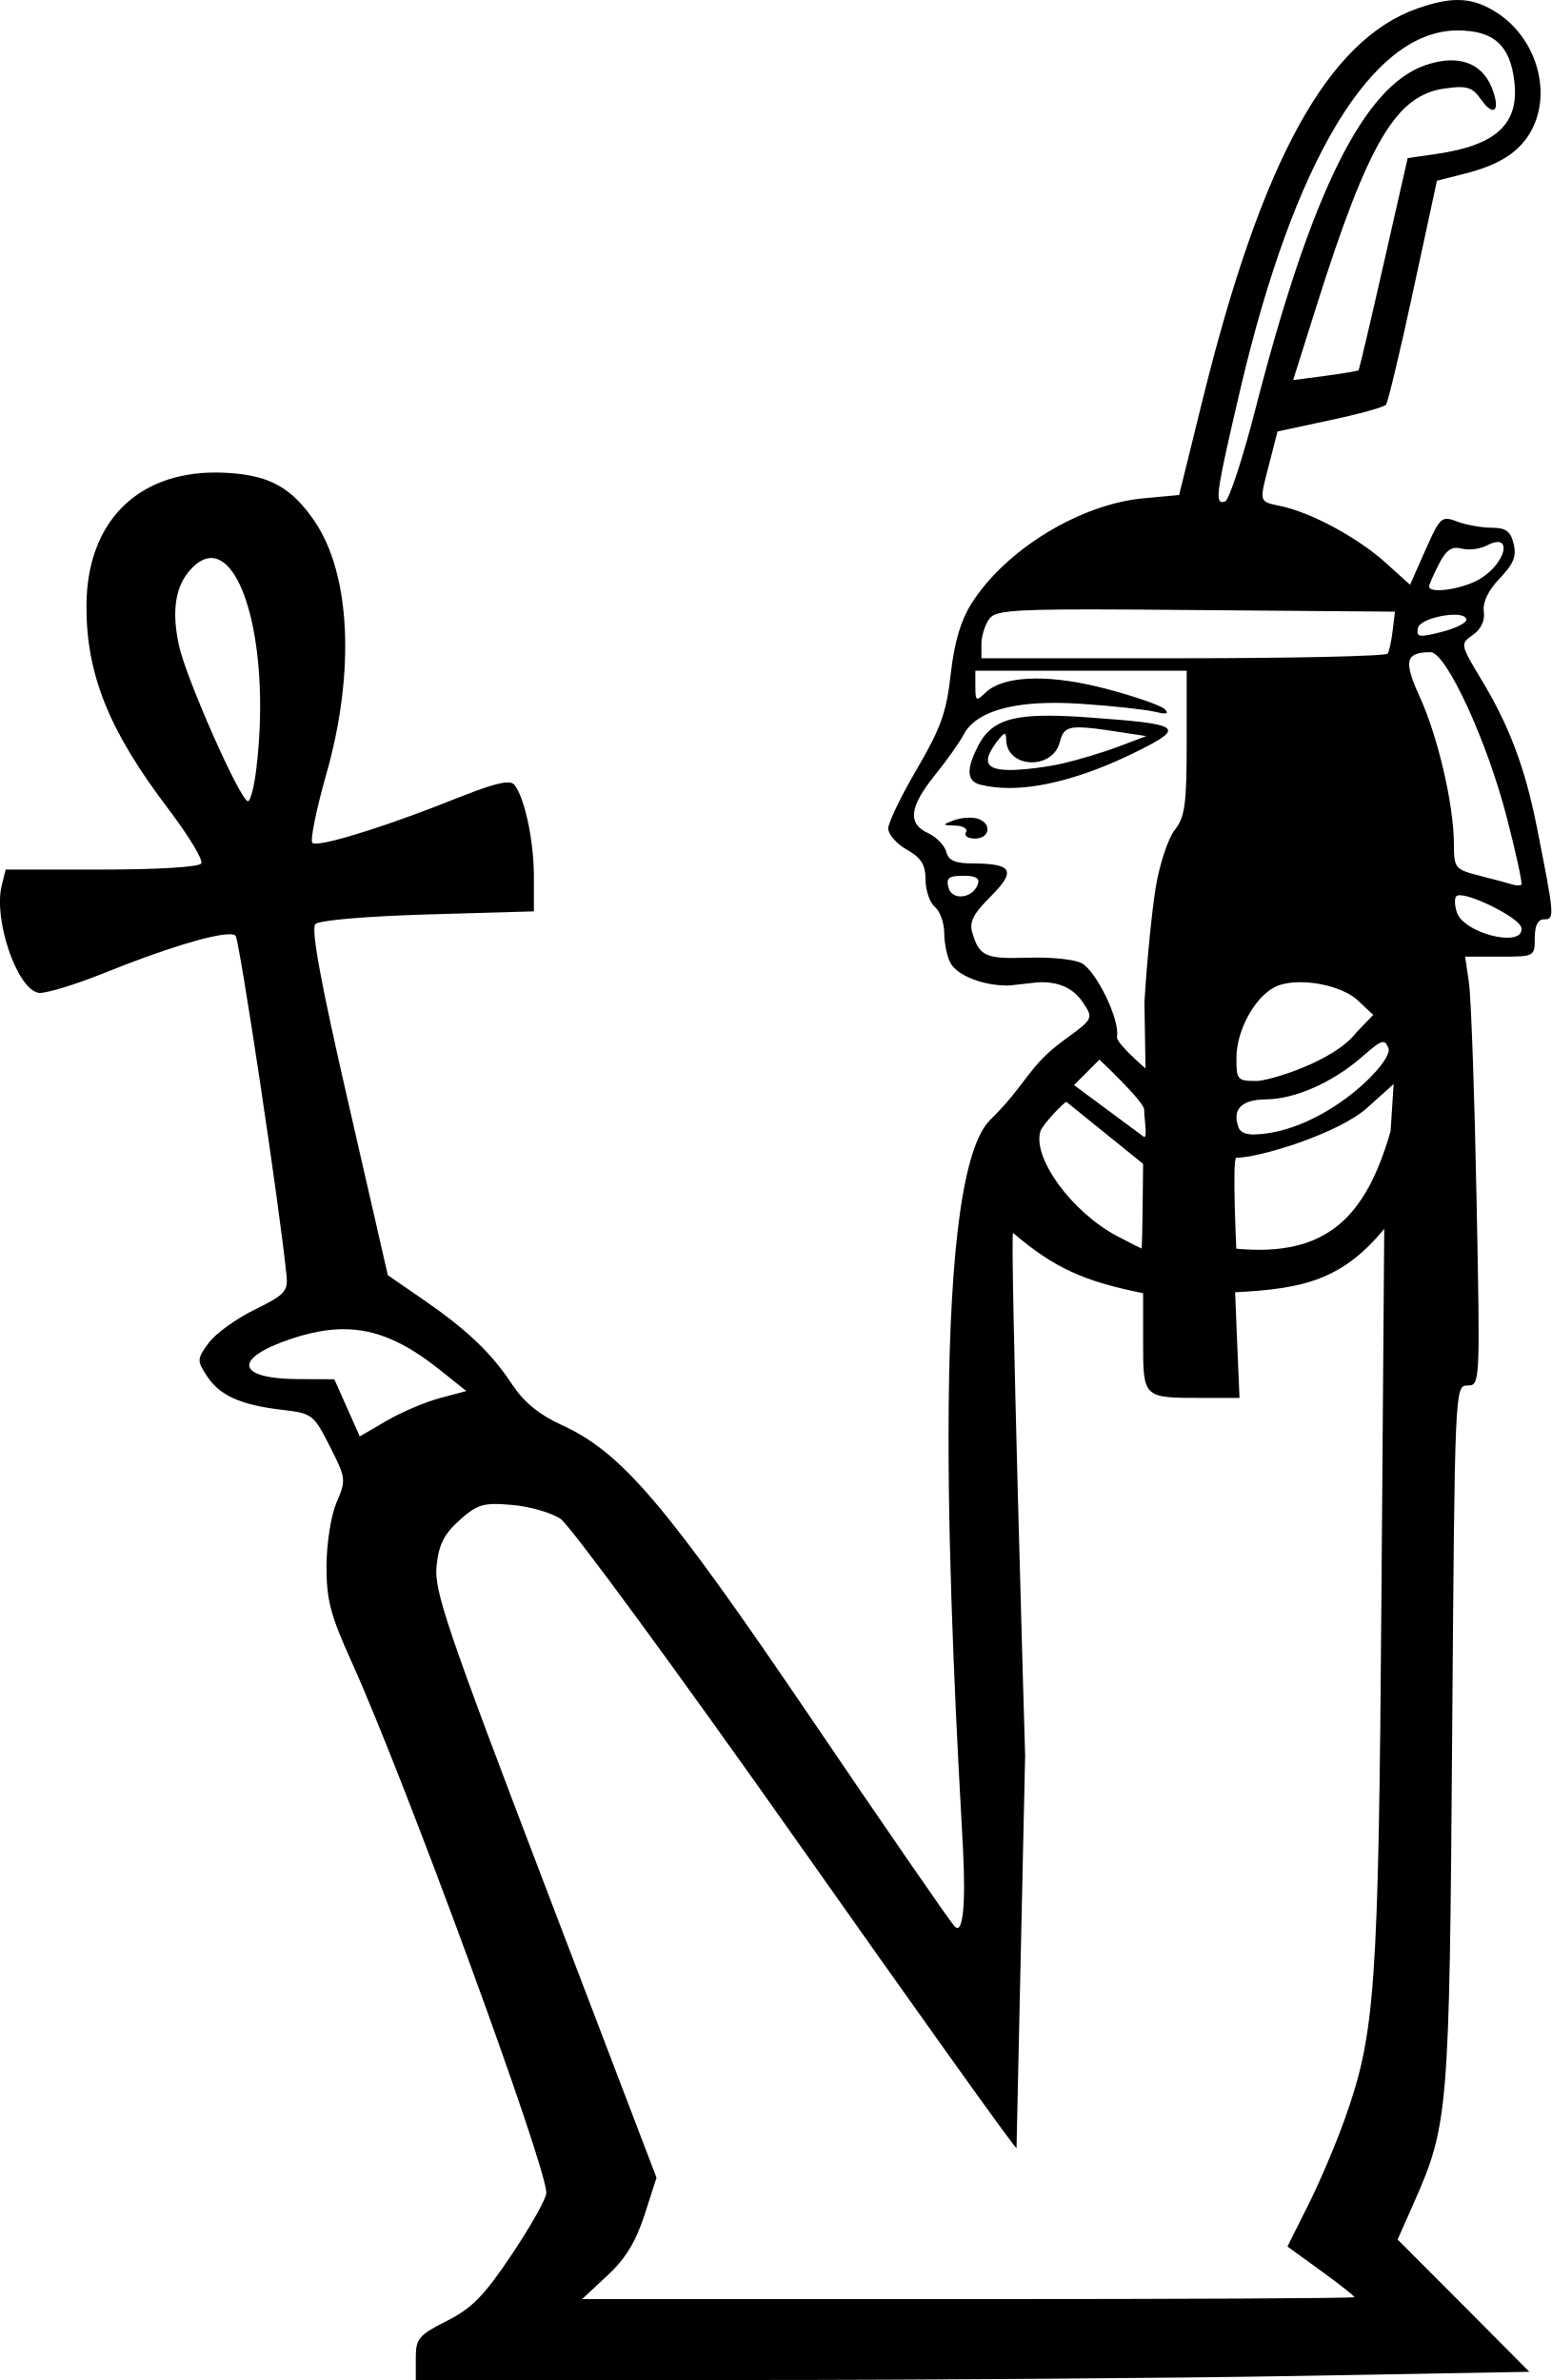
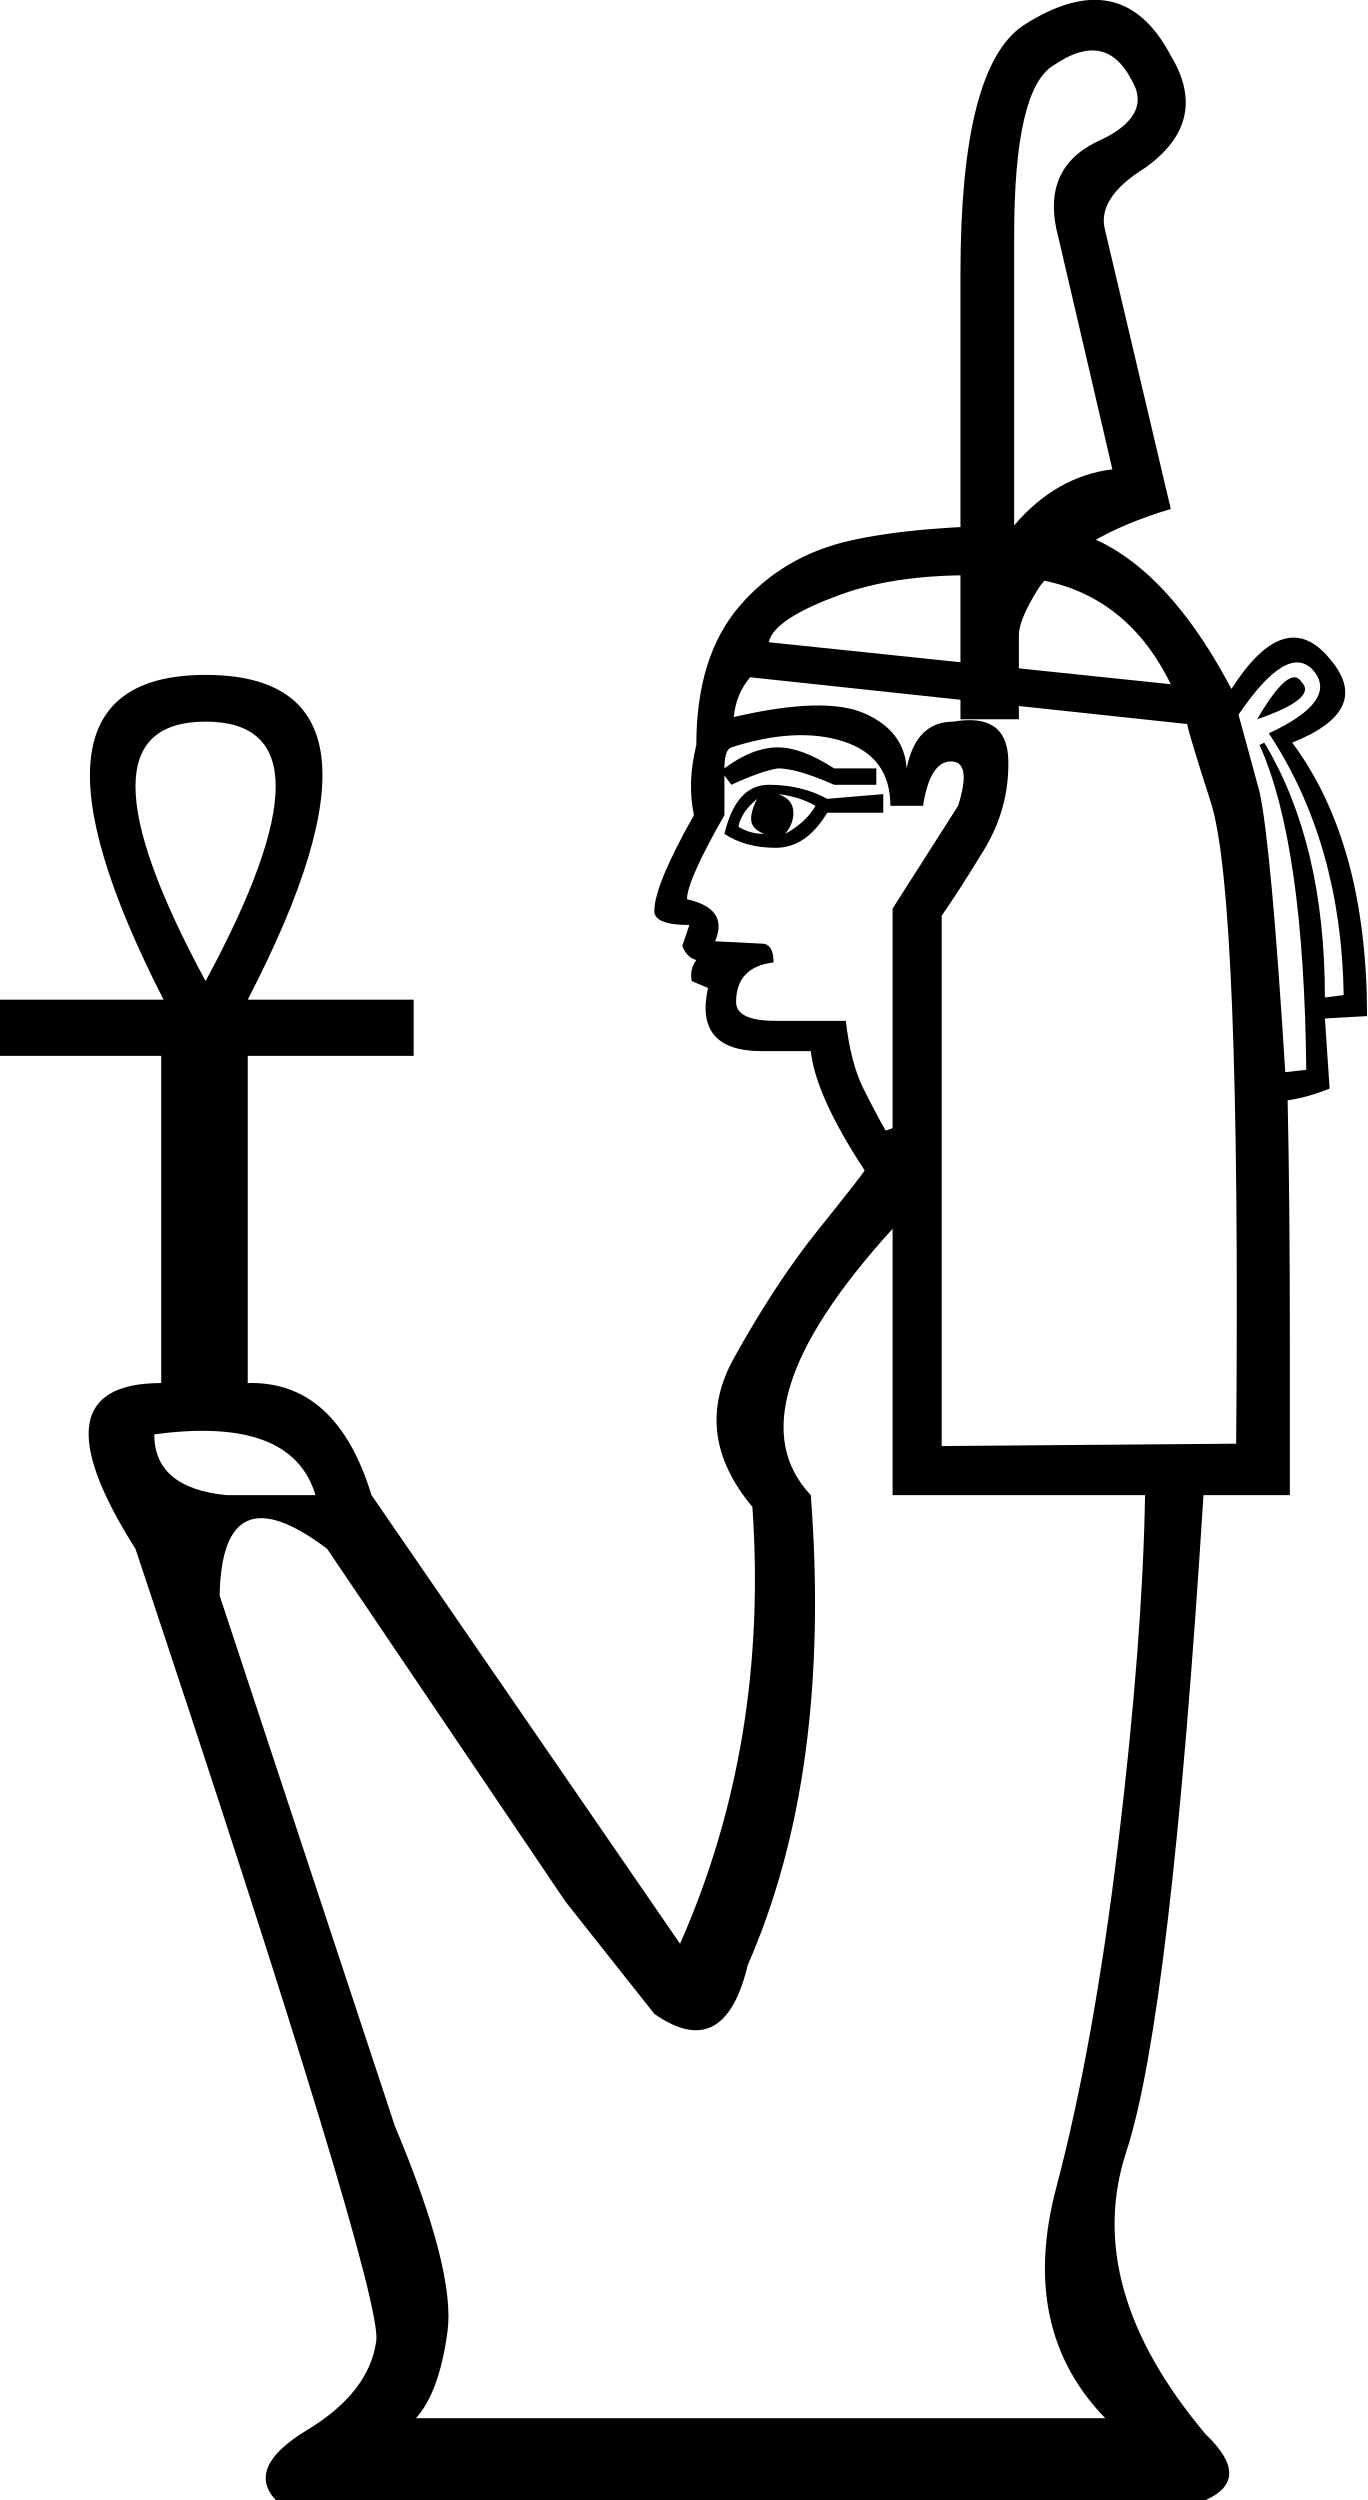
- <svg xmlns="http://www.w3.org/2000/svg" width="11.715" height="17.977" id="svg1333">
-   <defs id="defs1338" />
-   <path style="fill:#000000; stroke:none" d="M 11.007,0.23 C 11.282,0.23 11.406,0.342 11.437,0.619 C 11.473,0.938 11.298,1.098 10.846,1.163 L 10.631,1.194 L 10.45,1.991 C 10.351,2.429 10.265,2.792 10.26,2.797 C 10.255,2.802 10.142,2.821 10.009,2.839 L 9.766,2.871 L 9.942,2.313 C 10.334,1.072 10.544,0.716 10.915,0.668 C 10.96,0.662 10.995,0.658 11.024,0.658 C 11.103,0.658 11.137,0.683 11.184,0.75 C 11.223,0.805 11.254,0.83 11.274,0.83 C 11.306,0.83 11.309,0.766 11.264,0.657 C 11.209,0.525 11.103,0.456 10.96,0.456 C 10.901,0.456 10.836,0.468 10.766,0.492 C 10.299,0.65 9.9,1.457 9.481,3.091 C 9.385,3.464 9.282,3.778 9.252,3.788 C 9.243,3.791 9.236,3.792 9.23,3.792 C 9.174,3.792 9.199,3.661 9.363,2.958 C 9.77,1.21 10.361,0.23 11.007,0.23 z M 11.311,4.094 C 11.407,4.094 11.342,4.275 11.173,4.375 C 11.088,4.425 10.949,4.458 10.865,4.458 C 10.822,4.458 10.793,4.449 10.793,4.43 C 10.793,4.416 10.826,4.34 10.867,4.261 C 10.912,4.173 10.948,4.138 10.999,4.138 C 11.011,4.138 11.024,4.14 11.039,4.144 C 11.055,4.148 11.074,4.15 11.095,4.15 C 11.141,4.15 11.192,4.139 11.227,4.121 C 11.263,4.102 11.29,4.094 11.311,4.094 z M 10.983,4.643 C 11.035,4.643 11.074,4.655 11.074,4.682 C 11.074,4.706 10.989,4.748 10.884,4.774 C 10.813,4.792 10.768,4.802 10.741,4.802 C 10.705,4.802 10.701,4.784 10.708,4.745 C 10.719,4.689 10.878,4.643 10.983,4.643 z M 8.234,4.603 C 8.438,4.603 8.699,4.605 9.032,4.608 L 10.535,4.62 L 10.518,4.761 C 10.509,4.838 10.492,4.918 10.48,4.937 C 10.468,4.956 9.773,4.972 8.936,4.972 L 7.412,4.972 L 7.412,4.864 C 7.412,4.804 7.439,4.719 7.471,4.675 C 7.512,4.62 7.6,4.603 8.234,4.603 z M 8.15,5.494 C 8.213,5.494 8.306,5.506 8.445,5.528 L 8.657,5.56 L 8.445,5.64 C 8.329,5.684 8.139,5.741 8.023,5.767 C 7.907,5.794 7.732,5.815 7.635,5.816 C 7.634,5.816 7.632,5.816 7.63,5.816 C 7.443,5.816 7.414,5.755 7.528,5.603 C 7.559,5.563 7.577,5.543 7.587,5.543 C 7.595,5.543 7.598,5.558 7.599,5.588 C 7.601,5.7 7.695,5.758 7.793,5.758 C 7.884,5.758 7.978,5.708 8.004,5.605 C 8.023,5.527 8.047,5.494 8.15,5.494 z M 7.917,5.406 C 7.598,5.406 7.472,5.469 7.387,5.634 C 7.296,5.809 7.301,5.9 7.401,5.926 C 7.468,5.943 7.542,5.952 7.622,5.952 C 7.894,5.952 8.235,5.853 8.609,5.665 C 8.953,5.491 8.917,5.469 8.221,5.419 C 8.104,5.41 8.003,5.406 7.917,5.406 z M 1.595,4.215 C 1.854,4.215 2.038,4.957 1.936,5.805 C 1.92,5.941 1.891,6.052 1.873,6.052 C 1.816,6.052 1.404,5.122 1.351,4.873 C 1.295,4.615 1.324,4.429 1.438,4.303 C 1.492,4.243 1.545,4.215 1.595,4.215 z M 7.321,6.176 C 7.281,6.176 7.234,6.184 7.2,6.197 C 7.114,6.231 7.115,6.233 7.216,6.236 C 7.275,6.238 7.311,6.261 7.295,6.287 C 7.279,6.313 7.31,6.334 7.363,6.334 C 7.481,6.334 7.492,6.212 7.377,6.182 C 7.361,6.178 7.342,6.176 7.321,6.176 z M 10.803,4.926 C 10.922,4.926 11.233,5.601 11.382,6.184 C 11.451,6.45 11.499,6.675 11.49,6.682 C 11.486,6.686 11.476,6.688 11.465,6.688 C 11.454,6.688 11.44,6.686 11.427,6.682 C 11.401,6.674 11.29,6.644 11.18,6.616 C 10.985,6.566 10.981,6.56 10.98,6.367 C 10.978,6.075 10.859,5.563 10.723,5.265 C 10.598,4.992 10.613,4.928 10.803,4.926 C 10.803,4.926 10.803,4.926 10.803,4.926 z M 7.275,6.615 C 7.371,6.615 7.402,6.634 7.384,6.681 C 7.362,6.74 7.306,6.771 7.255,6.771 C 7.213,6.771 7.175,6.75 7.163,6.704 C 7.144,6.632 7.165,6.615 7.275,6.615 z M 11.025,6.762 C 11.131,6.762 11.475,6.935 11.489,7.006 C 11.499,7.06 11.452,7.083 11.383,7.083 C 11.25,7.083 11.036,6.998 11.002,6.89 C 10.985,6.838 10.984,6.784 10.998,6.77 C 11.003,6.765 11.012,6.762 11.025,6.762 z M 8.962,5.066 L 8.962,5.61 C 8.962,6.075 8.949,6.171 8.872,6.269 C 8.822,6.332 8.758,6.525 8.729,6.699 C 8.7,6.872 8.661,7.265 8.643,7.571 L 8.651,8.07 C 8.651,8.07 8.428,7.88 8.436,7.832 C 8.458,7.702 8.281,7.336 8.168,7.275 C 8.121,7.25 7.978,7.233 7.831,7.233 C 7.809,7.233 7.68,7.236 7.645,7.236 C 7.432,7.236 7.389,7.199 7.344,7.048 C 7.318,6.965 7.348,6.905 7.482,6.771 C 7.676,6.577 7.647,6.523 7.349,6.522 C 7.213,6.522 7.163,6.5 7.146,6.433 C 7.133,6.385 7.072,6.322 7.009,6.293 C 6.853,6.222 6.867,6.095 7.06,5.856 C 7.15,5.744 7.248,5.606 7.278,5.548 C 7.36,5.391 7.598,5.309 7.968,5.309 C 8.034,5.309 8.103,5.312 8.177,5.317 C 8.415,5.333 8.662,5.361 8.727,5.377 C 8.759,5.385 8.781,5.389 8.795,5.389 C 8.817,5.389 8.818,5.379 8.797,5.357 C 8.772,5.33 8.571,5.26 8.351,5.202 C 8.155,5.151 7.977,5.125 7.828,5.125 C 7.648,5.125 7.51,5.163 7.437,5.237 C 7.41,5.263 7.393,5.277 7.383,5.277 C 7.368,5.277 7.366,5.249 7.366,5.187 L 7.366,5.066 L 8.962,5.066 z M 9.82,7.419 C 9.979,7.419 10.165,7.472 10.256,7.558 L 10.371,7.666 L 10.244,7.798 C 10.074,8.021 9.578,8.165 9.492,8.165 C 9.344,8.165 9.337,8.157 9.338,7.989 C 9.338,7.788 9.471,7.539 9.623,7.458 C 9.673,7.431 9.744,7.419 9.82,7.419 z M 8.303,8.004 C 8.303,8.004 8.641,8.32 8.641,8.382 C 8.641,8.451 8.67,8.611 8.636,8.585 L 8.111,8.196 L 8.303,8.004 z M 10.445,7.871 C 10.464,7.871 10.474,7.888 10.486,7.918 C 10.526,8.019 10.001,8.552 9.476,8.569 C 9.412,8.571 9.368,8.553 9.355,8.519 C 9.302,8.381 9.374,8.306 9.559,8.304 C 9.779,8.303 10.065,8.176 10.286,7.983 C 10.374,7.906 10.418,7.871 10.445,7.871 z M 8.054,8.323 L 8.633,8.791 C 8.633,8.791 8.628,9.43 8.621,9.43 C 8.621,9.43 8.621,9.43 8.621,9.43 C 8.615,9.429 8.533,9.387 8.439,9.338 C 8.094,9.156 7.794,8.744 7.858,8.543 C 7.872,8.497 8.036,8.323 8.054,8.323 z M 10.525,8.188 L 10.502,8.544 C 10.314,9.198 10.017,9.495 9.337,9.432 C 9.337,9.432 9.304,8.745 9.337,8.745 C 9.514,8.745 10.113,8.56 10.326,8.367 L 10.525,8.188 z M 2.595,10.04 C 2.838,10.04 3.058,10.137 3.319,10.345 L 3.522,10.507 L 3.319,10.561 C 3.208,10.591 3.027,10.669 2.917,10.733 L 2.717,10.85 L 2.621,10.634 L 2.525,10.418 L 2.258,10.417 C 1.787,10.416 1.753,10.265 2.189,10.116 C 2.337,10.066 2.469,10.04 2.595,10.04 z M 10.454,9.282 L 10.433,12.045 C 10.411,15.032 10.387,15.362 10.152,16.017 C 10.085,16.204 9.961,16.495 9.876,16.663 L 9.723,16.969 L 9.976,17.152 C 10.115,17.253 10.229,17.343 10.229,17.351 C 10.229,17.36 8.917,17.366 7.313,17.366 L 4.396,17.366 L 4.585,17.19 C 4.722,17.064 4.801,16.934 4.867,16.732 L 4.958,16.449 L 4.116,14.243 C 3.373,12.296 3.277,12.013 3.297,11.828 C 3.314,11.666 3.354,11.587 3.471,11.482 C 3.575,11.389 3.626,11.36 3.742,11.36 C 3.776,11.36 3.815,11.363 3.863,11.367 C 3.995,11.377 4.161,11.425 4.233,11.472 C 4.304,11.519 5.105,12.61 6.013,13.898 C 6.917,15.181 7.664,16.228 7.677,16.226 L 7.677,16.226 L 7.677,16.226 L 7.677,16.226 L 7.677,16.226 L 7.742,13.26 C 7.742,13.26 7.625,9.291 7.651,9.313 C 7.964,9.579 8.186,9.678 8.633,9.768 L 8.633,10.135 C 8.633,10.559 8.633,10.559 9.071,10.559 L 9.361,10.559 L 9.344,10.16 L 9.328,9.761 C 9.845,9.735 10.137,9.667 10.454,9.282 z M 11.009,0 C 10.922,0 10.825,0.022 10.704,0.064 C 10.025,0.304 9.527,1.214 9.08,3.029 L 8.905,3.739 L 8.636,3.764 C 8.158,3.807 7.592,4.153 7.336,4.56 C 7.256,4.686 7.207,4.853 7.18,5.091 C 7.148,5.381 7.105,5.5 6.925,5.808 C 6.806,6.011 6.708,6.214 6.708,6.258 C 6.708,6.302 6.771,6.374 6.849,6.418 C 6.958,6.48 6.989,6.531 6.99,6.645 C 6.99,6.726 7.022,6.818 7.06,6.85 C 7.099,6.882 7.131,6.971 7.131,7.047 C 7.131,7.123 7.152,7.224 7.177,7.272 C 7.23,7.371 7.426,7.444 7.607,7.444 C 7.644,7.444 7.819,7.419 7.865,7.419 C 8.01,7.419 8.113,7.471 8.182,7.577 C 8.258,7.693 8.257,7.696 8.035,7.857 C 7.763,8.055 7.758,8.184 7.479,8.458 C 6.998,8.93 7.188,12.431 7.272,13.951 C 7.297,14.422 7.265,14.563 7.231,14.563 C 7.224,14.563 7.216,14.558 7.207,14.548 C 7.172,14.51 6.684,13.803 6.124,12.977 C 5.027,11.36 4.697,10.972 4.243,10.764 C 4.072,10.686 3.957,10.592 3.867,10.456 C 3.71,10.218 3.526,10.043 3.187,9.81 L 2.929,9.632 L 2.631,8.331 C 2.422,7.422 2.347,7.014 2.382,6.98 C 2.41,6.951 2.767,6.921 3.232,6.907 L 4.032,6.884 L 4.032,6.621 C 4.032,6.349 3.962,6.023 3.884,5.927 C 3.875,5.916 3.859,5.91 3.834,5.91 C 3.773,5.91 3.657,5.947 3.455,6.027 C 2.965,6.224 2.501,6.372 2.384,6.372 C 2.371,6.372 2.362,6.37 2.359,6.366 C 2.341,6.348 2.388,6.117 2.463,5.852 C 2.683,5.082 2.649,4.339 2.377,3.939 C 2.206,3.688 2.045,3.595 1.737,3.573 C 1.701,3.571 1.664,3.569 1.629,3.569 C 1.029,3.569 0.655,3.95 0.653,4.576 C 0.651,5.094 0.824,5.522 1.272,6.111 C 1.424,6.312 1.536,6.496 1.52,6.522 C 1.503,6.549 1.194,6.568 0.767,6.568 L 0.043,6.568 L 0.013,6.688 C -0.051,6.945 0.128,7.469 0.29,7.499 C 0.293,7.5 0.296,7.5 0.3,7.5 C 0.362,7.5 0.571,7.436 0.783,7.351 C 1.234,7.169 1.601,7.057 1.732,7.057 C 1.756,7.057 1.772,7.061 1.779,7.068 C 1.809,7.101 2.112,9.116 2.164,9.635 C 2.176,9.753 2.15,9.781 1.922,9.893 C 1.781,9.962 1.624,10.076 1.574,10.146 C 1.487,10.266 1.487,10.278 1.563,10.394 C 1.659,10.541 1.817,10.612 2.131,10.649 C 2.359,10.676 2.369,10.684 2.491,10.925 C 2.613,11.165 2.615,11.179 2.542,11.347 C 2.5,11.446 2.467,11.653 2.466,11.827 C 2.465,12.084 2.495,12.198 2.656,12.554 C 3.062,13.453 4.126,16.356 4.126,16.564 C 4.126,16.605 4.01,16.813 3.867,17.026 C 3.658,17.339 3.565,17.435 3.374,17.531 C 3.161,17.639 3.14,17.664 3.14,17.813 L 3.14,17.977 L 5.617,17.977 C 6.979,17.977 8.871,17.963 9.822,17.946 L 11.55,17.915 L 11.053,17.415 L 10.555,16.916 L 10.676,16.643 C 10.939,16.047 10.946,15.965 10.967,13.106 C 10.987,10.482 10.987,10.465 11.083,10.465 C 11.178,10.465 11.179,10.454 11.151,9.045 C 11.136,8.264 11.11,7.535 11.094,7.425 L 11.065,7.226 L 11.328,7.226 C 11.589,7.226 11.591,7.225 11.591,7.085 C 11.591,6.989 11.614,6.944 11.663,6.944 C 11.742,6.944 11.74,6.919 11.606,6.244 C 11.518,5.801 11.399,5.484 11.191,5.139 C 11.027,4.866 11.027,4.864 11.123,4.796 C 11.185,4.753 11.216,4.688 11.206,4.618 C 11.197,4.548 11.24,4.458 11.327,4.368 C 11.431,4.259 11.455,4.2 11.431,4.107 C 11.408,4.012 11.372,3.986 11.264,3.986 C 11.189,3.986 11.072,3.965 11.004,3.939 C 10.972,3.927 10.947,3.919 10.927,3.919 C 10.873,3.919 10.845,3.974 10.765,4.155 L 10.649,4.417 L 10.464,4.25 C 10.257,4.063 9.908,3.874 9.678,3.824 C 9.503,3.786 9.508,3.803 9.588,3.493 L 9.648,3.259 L 10.044,3.174 C 10.262,3.128 10.452,3.075 10.467,3.057 C 10.482,3.039 10.575,2.651 10.673,2.195 L 10.852,1.365 L 11.061,1.312 C 11.329,1.245 11.484,1.143 11.57,0.977 C 11.718,0.69 11.603,0.295 11.314,0.102 C 11.211,0.034 11.118,0 11.009,0 z " id="path1335" />
+ <svg width="9.828" height="17.973">
+   <path style="fill:#000000; stroke:none" d=" M 6.35 5.709  L 6.35 5.843  L 5.947 5.843  Q 5.796 6.095 5.577 6.095  Q 5.359 6.095 5.208 5.995  Q 5.292 5.642 5.527 5.642  Q 5.762 5.642 5.947 5.743  L 6.35 5.709  Z  M 5.443 5.743  Q 5.325 5.843 5.309 5.944  Q 5.393 5.995 5.493 5.995  Q 5.409 5.961 5.401 5.902  Q 5.393 5.843 5.443 5.743  Z  M 5.863 5.793  Q 5.745 5.726 5.594 5.709  Q 5.695 5.743 5.703 5.827  Q 5.712 5.911 5.645 5.995  Q 5.796 5.911 5.863 5.793  Z  M 6.417 6.532  L 6.888 5.793  Q 6.989 5.474 6.837 5.474  Q 6.686 5.474 6.636 5.793  L 6.401 5.793  Q 6.401 5.44 6.065 5.331  Q 5.729 5.222 5.258 5.373  Q 5.208 5.39 5.208 5.524  Q 5.409 5.373 5.594 5.373  Q 5.762 5.373 5.997 5.524  L 6.3 5.524  L 6.3 5.642  L 5.997 5.642  Q 5.729 5.524 5.594 5.524  Q 5.477 5.541 5.258 5.642  L 5.208 5.575  L 5.208 5.86  Q 4.939 6.331 4.939 6.465  Q 5.241 6.532 5.141 6.767  L 5.477 6.784  Q 5.561 6.784 5.561 6.919  Q 5.292 6.952 5.292 7.204  Q 5.292 7.339 5.577 7.339  L 6.081 7.339  Q 6.115 7.641 6.207 7.826  Q 6.3 8.011 6.367 8.128  L 6.417 8.111  L 6.417 6.532  Z  M 7.291 3.777  Q 7.593 3.424 7.997 3.374  L 7.61 1.711  Q 7.476 1.223 7.879 1.022  Q 8.299 0.837 8.131 0.568  Q 7.946 0.216 7.577 0.468  Q 7.291 0.635 7.291 1.694  L 7.291 3.777  Z  M 6.905 1.963  Q 6.905 0.484 7.358 0.182  Q 8.064 -0.272 8.417 0.4  Q 8.702 0.871 8.232 1.207  Q 7.879 1.425 7.946 1.66  L 8.417 3.659  Q 7.745 3.861 7.476 4.214  Q 7.325 4.449 7.325 4.567  L 7.325 5.171  L 6.905 5.171  L 6.905 1.963  Z  M 9.038 5.171  Q 9.273 4.768 9.357 4.903  Q 9.475 5.02 9.038 5.171  Z  M 6.417 10.749  L 6.417 8.834  Q 5.241 10.127 5.829 10.749  Q 5.981 12.748 5.376 14.126  Q 5.208 14.831 4.704 14.478  L 4.066 13.672  L 2.352 11.135  Q 1.596 10.564 1.579 11.471  L 2.839 15.285  Q 3.276 16.326 3.217 16.763  Q 3.158 17.2 2.99 17.385  L 7.946 17.385  Q 7.325 16.746 7.593 15.73  Q 7.862 14.714 8.039 13.252  Q 8.215 11.79 8.232 10.749  L 6.417 10.749  Z  M 9.441 4.819  Q 9.257 4.617 8.904 5.138  L 9.055 5.692  Q 9.139 6.079 9.24 7.708  L 9.391 7.691  Q 9.374 6.062 9.055 5.356  L 9.089 5.339  Q 9.525 6.062 9.525 7.171  L 9.66 7.154  Q 9.643 6.062 9.122 5.272  Q 9.626 5.037 9.441 4.819  Z  M 5.527 4.617  L 8.417 4.919  Q 8.064 4.197 7.299 4.147  Q 6.535 4.096 6.048 4.273  Q 5.561 4.449 5.527 4.617  Z  M 5.275 5.155  Q 5.93 5.003 6.216 5.129  Q 6.501 5.255 6.518 5.524  Q 6.585 5.188 6.854 5.188  Q 7.241 5.121 7.249 5.465  Q 7.257 5.81 7.073 6.112  Q 6.888 6.415 6.77 6.583  L 6.77 10.396  L 8.887 10.379  Q 8.921 6.415 8.702 5.759  Q 8.551 5.289 8.534 5.205  L 5.393 4.869  Q 5.292 4.987 5.275 5.155  Z  M 1.109 10.312  Q 1.109 10.698 1.63 10.749  L 2.268 10.749  Q 2.1 10.178 1.109 10.312  Z  M 1.159 9.943  L 1.159 7.591  L 0 7.591  L 0 7.187  L 1.176 7.187  Q -0.017 4.852 1.478 4.852  Q 2.99 4.852 1.781 7.187  L 2.974 7.187  L 2.974 7.591  L 1.781 7.591  L 1.781 9.943  Q 2.419 9.926 2.671 10.749  L 2.671 10.749  L 4.889 13.974  Q 5.527 12.53 5.409 10.833  Q 4.973 10.312 5.275 9.766  Q 5.577 9.22 5.888 8.834  Q 6.199 8.447 6.216 8.414  Q 5.863 7.876 5.829 7.557  L 5.477 7.557  Q 4.989 7.557 5.09 7.103  L 4.973 7.053  Q 4.956 6.969 5.006 6.902  Q 4.939 6.885 4.905 6.801  L 4.956 6.65  Q 4.704 6.65 4.704 6.549  Q 4.704 6.364 4.989 5.86  Q 4.939 5.625 5.006 5.356  Q 5.006 4.718 5.317 4.357  Q 5.628 3.995 6.115 3.886  Q 6.602 3.777 7.409 3.777  Q 8.232 3.777 8.853 4.953  L 8.853 4.953  L 8.853 4.953  Q 9.24 4.348 9.559 4.735  Q 9.878 5.104 9.29 5.339  Q 9.828 6.062 9.828 7.305  L 9.525 7.322  L 9.559 7.826  Q 9.391 7.893 9.257 7.91  Q 9.273 8.632 9.273 9.64  L 9.273 10.749  L 8.652 10.749  Q 8.417 14.495 8.097 15.47  Q 7.778 16.444 8.669 17.502  Q 9.005 17.822 8.669 17.973  L 1.982 17.973  Q 1.764 17.738 2.209 17.469  Q 2.654 17.2 2.705 16.83  Q 2.755 16.478 0.974 11.135  Q 0.218 9.943 1.159 9.943  Z  M 1.478 7.053  Q 2.486 5.188 1.478 5.188  Q 0.47 5.188 1.478 7.053  Z " />
</svg>
